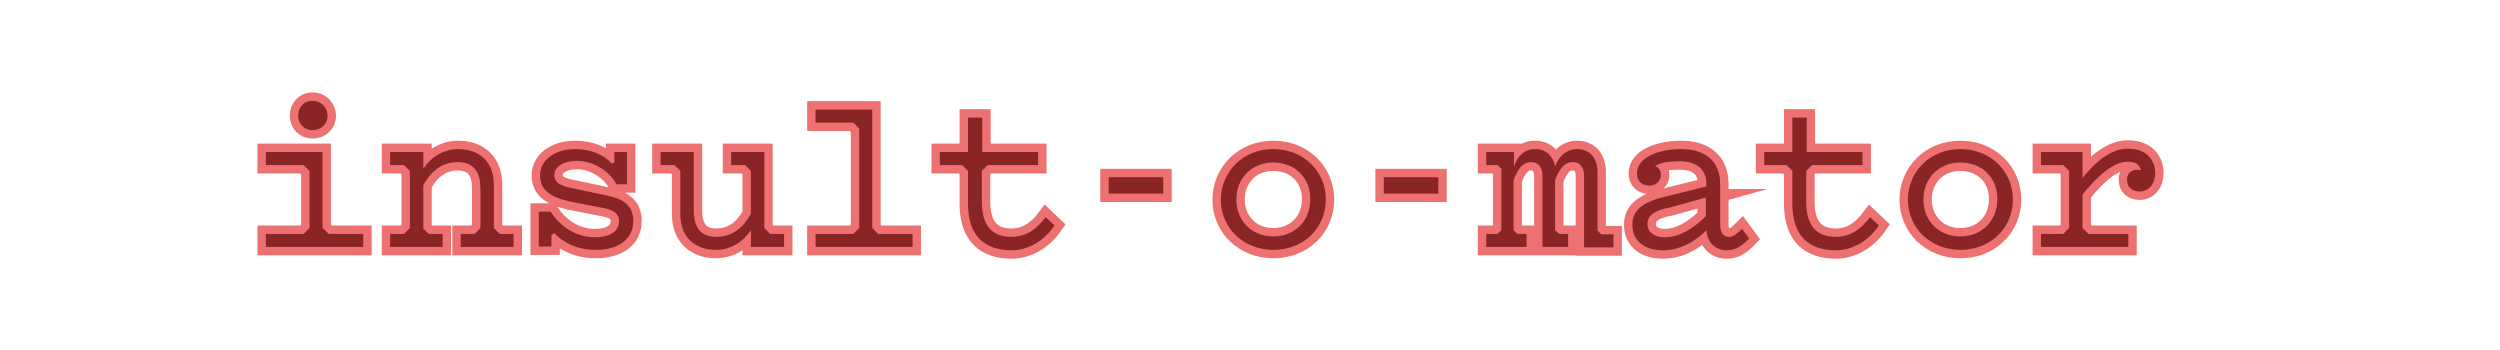
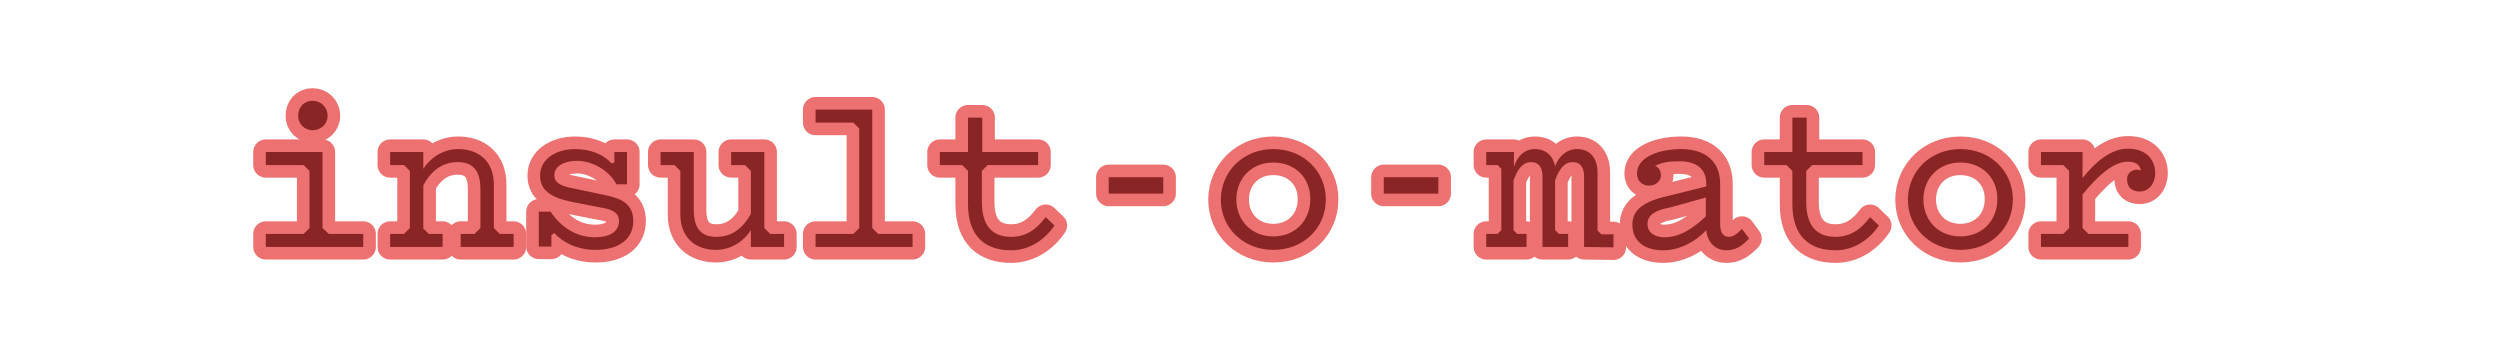
<svg xmlns="http://www.w3.org/2000/svg" version="1.1" id="Layer_1" x="0px" y="0px" viewBox="0 0 595.3 83.3" style="enable-background:new 0 0 595.3 83.3;" xml:space="preserve">
  <style type="text/css">
	.st0{enable-background:new    ;}
- 	.st1{fill:#8A2525;}
- 	.st2{fill:none;stroke:#EC7170;stroke-width:4;stroke-miterlimit:10;}
+ 	.st1{fill:none;stroke:#EC7170;stroke-width:6;stroke-linejoin:round;stroke-miterlimit:10;}
+ 	.st2{fill:#8A2525;}
</style>
  <g class="st0">
    <path class="st1" d="M78.3,55.7h8.2v3.1H63.3v-3.1h9l1.4-1.4V40.7l-1.4-1.4h-9v-3.1h13.5v18.1L78.3,55.7z M74.4,24   c2,0,3.6,1.5,3.6,3.6c0,1.9-1.5,3.4-3.6,3.4c-1.9,0-3.4-1.5-3.4-3.4C71,25.5,72.4,24,74.4,24z" />
-     <path class="st1" d="M100.7,54.3l1.4,1.4h3.3v3.1H92.9v-3.1h3.3l1.4-1.4V40.7l-1.4-1.4h-3.3v-3.1h7.9v4c1.5-2.4,4.5-4.7,8.3-4.7   c4.8,0,8.5,2.8,8.5,8.5v10.3l1.4,1.4h3.3v3.1h-12.6v-3.1h3.3l1.4-1.4v-9.3c0-3.7-1.3-6.4-5.4-6.4c-3.8,0-6.4,2.2-8.2,5.5V54.3z" />
+     <path class="st1" d="M100.7,54.3l1.4,1.4h3.3v3.1H92.9v-3.1h3.3l1.4-1.4V40.7l-1.4-1.4h-3.3v-3.1h7.9v4c1.5-2.4,4.5-4.7,8.3-4.7   c4.8,0,8.5,2.8,8.5,8.5v10.3l1.4,1.4h3.3v3.1h-12.6v-3.1h3.3l1.4-1.4V45c0-3.7-1.3-6.4-5.4-6.4c-3.8,0-6.4,2.2-8.2,5.5v10.2H100.7z   " />
    <path class="st1" d="M135.8,48c-4.6-1-7.2-2.7-7.2-6.2c0-3.8,3.6-6.3,8.4-6.3c3.4,0,6.7,1.2,8.6,3.4l0.7-0.2v-2.5h3v7.7h-2.5   c-1.8-3.4-5.8-5.6-9.4-5.6c-3.1,0-5.4,1.3-5.4,3.4c0,2,1.9,2.7,4.7,3.2l8,1.7c3.7,0.8,6.1,2.3,6.1,6c0,4.3-3.4,6.9-9,6.9   c-4.5,0-7.9-1.9-9.8-4l-0.7,0.5v2.7h-3v-8.3h2.8c2.6,3.9,6.3,6.1,10.6,6.1c3.4,0,5.7-1.3,5.7-3.9c0-2-1.7-2.7-3.9-3.1L135.8,48z" />
    <path class="st1" d="M182,36.2v18.1l1.4,1.4h3.3v3.1h-7.9v-4c-1.5,2.4-4.5,4.7-8.3,4.7c-4.8,0-8.5-2.8-8.5-8.5V40.7l-1.4-1.4h-3.3   v-3.1h7.9V50c0,4.2,1.6,6.4,5.4,6.4c3.8,0,6.4-2.2,8.2-5.5V40.7l-1.4-1.4h-3.3v-3.1H182z" />
    <path class="st1" d="M209.1,55.7h8.2v3.1h-23.1v-3.1h9l1.4-1.4V30.6l-1.4-1.4h-9v-3.1h13.5v28.2L209.1,55.7z" />
    <path class="st1" d="M229.1,39.3h-5.3v-3.1h6.7V28h3.4v8.2h13.3v3.1h-12l-1.4,1.4v7.4c0,5.9,2.7,8.3,7,8.3c3.6,0,6.1-1.9,8.2-4.7   l2.1,2c-2.3,3.4-6,5.9-10.3,5.9c-6,0-10.3-3.1-10.3-11v-7.9L229.1,39.3z" />
    <path class="st1" d="M264,42.2h13v3.9h-13V42.2z" />
-     <path class="st1" d="M303.2,35.5c7.1,0,12.5,5.2,12.5,12c0,6.8-5.3,12-12.5,12c-7.1,0-12.5-5.2-12.5-12   C290.8,40.7,296.1,35.5,303.2,35.5z M303.2,38.7c-5.2,0-8.8,3.8-8.8,8.8c0,5,3.6,8.8,8.8,8.8c5.2,0,8.8-3.8,8.8-8.8   C312.1,42.5,308.5,38.7,303.2,38.7z" />
+     <path class="st1" d="M303.2,35.5c7.1,0,12.5,5.2,12.5,12s-5.3,12-12.5,12c-7.1,0-12.5-5.2-12.5-12   C290.8,40.7,296.1,35.5,303.2,35.5z M303.2,38.7c-5.2,0-8.8,3.8-8.8,8.8s3.6,8.8,8.8,8.8c5.2,0,8.8-3.8,8.8-8.8   C312.1,42.5,308.5,38.7,303.2,38.7z" />
    <path class="st1" d="M329.5,42.2h13v3.9h-13V42.2z" />
-     <path class="st1" d="M377.2,58.8V41.9c0-1.7-0.7-3.3-2.7-3.3c-1.9,0-3.1,1.4-4.2,4.3v11.9l0.9,0.9h2.2v3.1h-6.1V41.9   c0-1.7-0.7-3.3-2.7-3.3c-1.9,0-3.1,1.4-4.2,4.3v11.9l0.9,0.9h2.2v3.1h-9.6v-3.1h2.7l0.9-0.9V40.2l-0.9-0.9h-2.7v-3.1h6.6v3.5   c0.8-2.5,2.5-4.2,5-4.2c2.6,0,4.3,1.6,4.8,4.1c0.8-2.3,2.7-4.1,5.2-4.1c3,0,4.9,2,4.9,5.6v13.8l0.9,0.9h2.9v3.1H377.2z" />
-     <path class="st1" d="M400.3,35.5c6,0,9.3,3.1,9.3,8.3v9.5c0,1.9,0.6,3.1,2.1,3.1c1,0,1.8-0.6,3.1-1.9l1.7,2.3   c-1.9,2-3.4,2.8-5.4,2.8c-2.5,0-4.5-1.7-4.8-4.8c-2.4,2.6-6.2,4.8-10.3,4.8c-4.3,0-7.3-2.1-7.3-6.1c0-3.8,3.1-5.6,8.3-6.8l9.3-2.3   v-0.7c0-3.5-2.4-5.3-6.4-5.3c-2.7,0-4.2,0.3-5.8,1.1c0.8,0.3,1.4,1.1,1.4,2.2c0,1.4-1.2,2.5-2.8,2.5c-1.7,0-2.9-1.1-2.9-2.9   C389.8,37.3,395.3,35.5,400.3,35.5z M406.3,47l-8.6,2.4c-3,0.5-5.4,1.6-5.4,3.9c0,2.2,1.9,3.2,4,3.2c3.6,0,6.8-2,9.9-5V47z" />
+     <path class="st1" d="M377.2,58.8V41.9c0-1.7-0.7-3.3-2.7-3.3c-1.9,0-3.1,1.4-4.2,4.3v11.9l0.9,0.9h2.2v3.1h-6.1V41.9   c0-1.7-0.7-3.3-2.7-3.3c-1.9,0-3.1,1.4-4.2,4.3v11.9l0.9,0.9h2.2v3.1h-9.6v-3.1h2.7l0.9-0.9V40.2l-0.9-0.9h-2.7v-3.1h6.6v3.5   c0.8-2.5,2.5-4.2,5-4.2c2.6,0,4.3,1.6,4.8,4.1c0.8-2.3,2.7-4.1,5.2-4.1c3,0,4.9,2,4.9,5.6v13.8l0.9,0.9h2.9v3.1L377.2,58.8   L377.2,58.8z" />
+     <path class="st1" d="M400.3,35.5c6,0,9.3,3.1,9.3,8.3v9.5c0,1.9,0.6,3.1,2.1,3.1c1,0,1.8-0.6,3.1-1.9l1.7,2.3   c-1.9,2-3.4,2.8-5.4,2.8c-2.5,0-4.5-1.7-4.8-4.8c-2.4,2.6-6.2,4.8-10.3,4.8c-4.3,0-7.3-2.1-7.3-6.1c0-3.8,3.1-5.6,8.3-6.8l9.3-2.3   v-0.7c0-3.5-2.4-5.3-6.4-5.3c-2.7,0-4.2,0.3-5.8,1.1c0.8,0.3,1.4,1.1,1.4,2.2c0,1.4-1.2,2.5-2.8,2.5c-1.7,0-2.9-1.1-2.9-2.9   C389.8,37.3,395.3,35.5,400.3,35.5z M406.3,47l-8.6,2.4c-3,0.5-5.4,1.6-5.4,3.9c0,2.2,1.9,3.2,4,3.2c3.6,0,6.8-2,9.9-5V47H406.3z" />
    <path class="st1" d="M425.4,39.3h-5.3v-3.1h6.7V28h3.4v8.2h13.3v3.1h-12l-1.4,1.4v7.4c0,5.9,2.7,8.3,7,8.3c3.6,0,6.1-1.9,8.2-4.7   l2.1,2c-2.3,3.4-6,5.9-10.3,5.9c-6,0-10.3-3.1-10.3-11v-7.9L425.4,39.3z" />
-     <path class="st1" d="M466.8,35.5c7.1,0,12.5,5.2,12.5,12c0,6.8-5.3,12-12.5,12c-7.1,0-12.5-5.2-12.5-12   C454.4,40.7,459.7,35.5,466.8,35.5z M466.8,38.7c-5.2,0-8.8,3.8-8.8,8.8c0,5,3.6,8.8,8.8,8.8s8.8-3.8,8.8-8.8   C475.7,42.5,472.1,38.7,466.8,38.7z" />
+     <path class="st1" d="M466.8,35.5c7.1,0,12.5,5.2,12.5,12s-5.3,12-12.5,12c-7.1,0-12.5-5.2-12.5-12   C454.4,40.7,459.7,35.5,466.8,35.5z M466.8,38.7c-5.2,0-8.8,3.8-8.8,8.8s3.6,8.8,8.8,8.8s8.8-3.8,8.8-8.8   C475.7,42.5,472.1,38.7,466.8,38.7z" />
    <path class="st1" d="M508.9,40.4c0.3,0,0.7,0.1,0.9,0.2c0-0.2-0.1-0.4-0.2-0.6c-0.3-0.9-1.3-1.5-2.9-1.5c-3.5,0-7.2,3.4-10.8,7.8v8   l1.4,1.4h9.5v3.1H486v-3.1h5.3l1.4-1.4V40.7l-1.4-1.4H486v-3.1h9.9v6.2c2.9-3.7,6.7-7,10.8-7c4.6,0,6.5,2.9,6.5,5.8   c0,2.5-1.5,4.4-3.7,4.4c-1.7,0-3-0.9-3-2.8C506.4,41.3,507.6,40.4,508.9,40.4z" />
  </g>
  <g class="st0">
    <path class="st2" d="M78.3,55.7h8.2v3.1H63.3v-3.1h9l1.4-1.4V40.7l-1.4-1.4h-9v-3.1h13.5v18.1L78.3,55.7z M74.4,24   c2,0,3.6,1.5,3.6,3.6c0,1.9-1.5,3.4-3.6,3.4c-1.9,0-3.4-1.5-3.4-3.4C71,25.5,72.4,24,74.4,24z" />
-     <path class="st2" d="M100.7,54.3l1.4,1.4h3.3v3.1H92.9v-3.1h3.3l1.4-1.4V40.7l-1.4-1.4h-3.3v-3.1h7.9v4c1.5-2.4,4.5-4.7,8.3-4.7   c4.8,0,8.5,2.8,8.5,8.5v10.3l1.4,1.4h3.3v3.1h-12.6v-3.1h3.3l1.4-1.4v-9.3c0-3.7-1.3-6.4-5.4-6.4c-3.8,0-6.4,2.2-8.2,5.5V54.3z" />
+     <path class="st2" d="M100.7,54.3l1.4,1.4h3.3v3.1H92.9v-3.1h3.3l1.4-1.4V40.7l-1.4-1.4h-3.3v-3.1h7.9v4c1.5-2.4,4.5-4.7,8.3-4.7   c4.8,0,8.5,2.8,8.5,8.5v10.3l1.4,1.4h3.3v3.1h-12.6v-3.1h3.3l1.4-1.4V45c0-3.7-1.3-6.4-5.4-6.4c-3.8,0-6.4,2.2-8.2,5.5v10.2H100.7z   " />
    <path class="st2" d="M135.8,48c-4.6-1-7.2-2.7-7.2-6.2c0-3.8,3.6-6.3,8.4-6.3c3.4,0,6.7,1.2,8.6,3.4l0.7-0.2v-2.5h3v7.7h-2.5   c-1.8-3.4-5.8-5.6-9.4-5.6c-3.1,0-5.4,1.3-5.4,3.4c0,2,1.9,2.7,4.7,3.2l8,1.7c3.7,0.8,6.1,2.3,6.1,6c0,4.3-3.4,6.9-9,6.9   c-4.5,0-7.9-1.9-9.8-4l-0.7,0.5v2.7h-3v-8.3h2.8c2.6,3.9,6.3,6.1,10.6,6.1c3.4,0,5.7-1.3,5.7-3.9c0-2-1.7-2.7-3.9-3.1L135.8,48z" />
    <path class="st2" d="M182,36.2v18.1l1.4,1.4h3.3v3.1h-7.9v-4c-1.5,2.4-4.5,4.7-8.3,4.7c-4.8,0-8.5-2.8-8.5-8.5V40.7l-1.4-1.4h-3.3   v-3.1h7.9V50c0,4.2,1.6,6.4,5.4,6.4c3.8,0,6.4-2.2,8.2-5.5V40.7l-1.4-1.4h-3.3v-3.1H182z" />
    <path class="st2" d="M209.1,55.7h8.2v3.1h-23.1v-3.1h9l1.4-1.4V30.6l-1.4-1.4h-9v-3.1h13.5v28.2L209.1,55.7z" />
    <path class="st2" d="M229.1,39.3h-5.3v-3.1h6.7V28h3.4v8.2h13.3v3.1h-12l-1.4,1.4v7.4c0,5.9,2.7,8.3,7,8.3c3.6,0,6.1-1.9,8.2-4.7   l2.1,2c-2.3,3.4-6,5.9-10.3,5.9c-6,0-10.3-3.1-10.3-11v-7.9L229.1,39.3z" />
    <path class="st2" d="M264,42.2h13v3.9h-13V42.2z" />
-     <path class="st2" d="M303.2,35.5c7.1,0,12.5,5.2,12.5,12c0,6.8-5.3,12-12.5,12c-7.1,0-12.5-5.2-12.5-12   C290.8,40.7,296.1,35.5,303.2,35.5z M303.2,38.7c-5.2,0-8.8,3.8-8.8,8.8c0,5,3.6,8.8,8.8,8.8c5.2,0,8.8-3.8,8.8-8.8   C312.1,42.5,308.5,38.7,303.2,38.7z" />
+     <path class="st2" d="M303.2,35.5c7.1,0,12.5,5.2,12.5,12s-5.3,12-12.5,12c-7.1,0-12.5-5.2-12.5-12   C290.8,40.7,296.1,35.5,303.2,35.5z M303.2,38.7c-5.2,0-8.8,3.8-8.8,8.8s3.6,8.8,8.8,8.8c5.2,0,8.8-3.8,8.8-8.8   C312.1,42.5,308.5,38.7,303.2,38.7z" />
    <path class="st2" d="M329.5,42.2h13v3.9h-13V42.2z" />
-     <path class="st2" d="M377.2,58.8V41.9c0-1.7-0.7-3.3-2.7-3.3c-1.9,0-3.1,1.4-4.2,4.3v11.9l0.9,0.9h2.2v3.1h-6.1V41.9   c0-1.7-0.7-3.3-2.7-3.3c-1.9,0-3.1,1.4-4.2,4.3v11.9l0.9,0.9h2.2v3.1h-9.6v-3.1h2.7l0.9-0.9V40.2l-0.9-0.9h-2.7v-3.1h6.6v3.5   c0.8-2.5,2.5-4.2,5-4.2c2.6,0,4.3,1.6,4.8,4.1c0.8-2.3,2.7-4.1,5.2-4.1c3,0,4.9,2,4.9,5.6v13.8l0.9,0.9h2.9v3.1H377.2z" />
-     <path class="st2" d="M400.3,35.5c6,0,9.3,3.1,9.3,8.3v9.5c0,1.9,0.6,3.1,2.1,3.1c1,0,1.8-0.6,3.1-1.9l1.7,2.3   c-1.9,2-3.4,2.8-5.4,2.8c-2.5,0-4.5-1.7-4.8-4.8c-2.4,2.6-6.2,4.8-10.3,4.8c-4.3,0-7.3-2.1-7.3-6.1c0-3.8,3.1-5.6,8.3-6.8l9.3-2.3   v-0.7c0-3.5-2.4-5.3-6.4-5.3c-2.7,0-4.2,0.3-5.8,1.1c0.8,0.3,1.4,1.1,1.4,2.2c0,1.4-1.2,2.5-2.8,2.5c-1.7,0-2.9-1.1-2.9-2.9   C389.8,37.3,395.3,35.5,400.3,35.5z M406.3,47l-8.6,2.4c-3,0.5-5.4,1.6-5.4,3.9c0,2.2,1.9,3.2,4,3.2c3.6,0,6.8-2,9.9-5V47z" />
+     <path class="st2" d="M377.2,58.8V41.9c0-1.7-0.7-3.3-2.7-3.3c-1.9,0-3.1,1.4-4.2,4.3v11.9l0.9,0.9h2.2v3.1h-6.1V41.9   c0-1.7-0.7-3.3-2.7-3.3c-1.9,0-3.1,1.4-4.2,4.3v11.9l0.9,0.9h2.2v3.1h-9.6v-3.1h2.7l0.9-0.9V40.2l-0.9-0.9h-2.7v-3.1h6.6v3.5   c0.8-2.5,2.5-4.2,5-4.2c2.6,0,4.3,1.6,4.8,4.1c0.8-2.3,2.7-4.1,5.2-4.1c3,0,4.9,2,4.9,5.6v13.8l0.9,0.9h2.9v3.1L377.2,58.8   L377.2,58.8z" />
+     <path class="st2" d="M400.3,35.5c6,0,9.3,3.1,9.3,8.3v9.5c0,1.9,0.6,3.1,2.1,3.1c1,0,1.8-0.6,3.1-1.9l1.7,2.3   c-1.9,2-3.4,2.8-5.4,2.8c-2.5,0-4.5-1.7-4.8-4.8c-2.4,2.6-6.2,4.8-10.3,4.8c-4.3,0-7.3-2.1-7.3-6.1c0-3.8,3.1-5.6,8.3-6.8l9.3-2.3   v-0.7c0-3.5-2.4-5.3-6.4-5.3c-2.7,0-4.2,0.3-5.8,1.1c0.8,0.3,1.4,1.1,1.4,2.2c0,1.4-1.2,2.5-2.8,2.5c-1.7,0-2.9-1.1-2.9-2.9   C389.8,37.3,395.3,35.5,400.3,35.5z M406.3,47l-8.6,2.4c-3,0.5-5.4,1.6-5.4,3.9c0,2.2,1.9,3.2,4,3.2c3.6,0,6.8-2,9.9-5V47H406.3z" />
    <path class="st2" d="M425.4,39.3h-5.3v-3.1h6.7V28h3.4v8.2h13.3v3.1h-12l-1.4,1.4v7.4c0,5.9,2.7,8.3,7,8.3c3.6,0,6.1-1.9,8.2-4.7   l2.1,2c-2.3,3.4-6,5.9-10.3,5.9c-6,0-10.3-3.1-10.3-11v-7.9L425.4,39.3z" />
-     <path class="st2" d="M466.8,35.5c7.1,0,12.5,5.2,12.5,12c0,6.8-5.3,12-12.5,12c-7.1,0-12.5-5.2-12.5-12   C454.4,40.7,459.7,35.5,466.8,35.5z M466.8,38.7c-5.2,0-8.8,3.8-8.8,8.8c0,5,3.6,8.8,8.8,8.8s8.8-3.8,8.8-8.8   C475.7,42.5,472.1,38.7,466.8,38.7z" />
+     <path class="st2" d="M466.8,35.5c7.1,0,12.5,5.2,12.5,12s-5.3,12-12.5,12c-7.1,0-12.5-5.2-12.5-12   C454.4,40.7,459.7,35.5,466.8,35.5z M466.8,38.7c-5.2,0-8.8,3.8-8.8,8.8s3.6,8.8,8.8,8.8s8.8-3.8,8.8-8.8   C475.7,42.5,472.1,38.7,466.8,38.7z" />
    <path class="st2" d="M508.9,40.4c0.3,0,0.7,0.1,0.9,0.2c0-0.2-0.1-0.4-0.2-0.6c-0.3-0.9-1.3-1.5-2.9-1.5c-3.5,0-7.2,3.4-10.8,7.8v8   l1.4,1.4h9.5v3.1H486v-3.1h5.3l1.4-1.4V40.7l-1.4-1.4H486v-3.1h9.9v6.2c2.9-3.7,6.7-7,10.8-7c4.6,0,6.5,2.9,6.5,5.8   c0,2.5-1.5,4.4-3.7,4.4c-1.7,0-3-0.9-3-2.8C506.4,41.3,507.6,40.4,508.9,40.4z" />
  </g>
-   <g class="st0">
-     <path class="st1" d="M78.3,55.7h8.2v3.1H63.3v-3.1h9l1.4-1.4V40.7l-1.4-1.4h-9v-3.1h13.5v18.1L78.3,55.7z M74.4,24   c2,0,3.6,1.5,3.6,3.6c0,1.9-1.5,3.4-3.6,3.4c-1.9,0-3.4-1.5-3.4-3.4C71,25.5,72.4,24,74.4,24z" />
-     <path class="st1" d="M100.7,54.3l1.4,1.4h3.3v3.1H92.9v-3.1h3.3l1.4-1.4V40.7l-1.4-1.4h-3.3v-3.1h7.9v4c1.5-2.4,4.5-4.7,8.3-4.7   c4.8,0,8.5,2.8,8.5,8.5v10.3l1.4,1.4h3.3v3.1h-12.6v-3.1h3.3l1.4-1.4v-9.3c0-3.7-1.3-6.4-5.4-6.4c-3.8,0-6.4,2.2-8.2,5.5V54.3z" />
-     <path class="st1" d="M135.8,48c-4.6-1-7.2-2.7-7.2-6.2c0-3.8,3.6-6.3,8.4-6.3c3.4,0,6.7,1.2,8.6,3.4l0.7-0.2v-2.5h3v7.7h-2.5   c-1.8-3.4-5.8-5.6-9.4-5.6c-3.1,0-5.4,1.3-5.4,3.4c0,2,1.9,2.7,4.7,3.2l8,1.7c3.7,0.8,6.1,2.3,6.1,6c0,4.3-3.4,6.9-9,6.9   c-4.5,0-7.9-1.9-9.8-4l-0.7,0.5v2.7h-3v-8.3h2.8c2.6,3.9,6.3,6.1,10.6,6.1c3.4,0,5.7-1.3,5.7-3.9c0-2-1.7-2.7-3.9-3.1L135.8,48z" />
-     <path class="st1" d="M182,36.2v18.1l1.4,1.4h3.3v3.1h-7.9v-4c-1.5,2.4-4.5,4.7-8.3,4.7c-4.8,0-8.5-2.8-8.5-8.5V40.7l-1.4-1.4h-3.3   v-3.1h7.9V50c0,4.2,1.6,6.4,5.4,6.4c3.8,0,6.4-2.2,8.2-5.5V40.7l-1.4-1.4h-3.3v-3.1H182z" />
-     <path class="st1" d="M209.1,55.7h8.2v3.1h-23.1v-3.1h9l1.4-1.4V30.6l-1.4-1.4h-9v-3.1h13.5v28.2L209.1,55.7z" />
-     <path class="st1" d="M229.1,39.3h-5.3v-3.1h6.7V28h3.4v8.2h13.3v3.1h-12l-1.4,1.4v7.4c0,5.9,2.7,8.3,7,8.3c3.6,0,6.1-1.9,8.2-4.7   l2.1,2c-2.3,3.4-6,5.9-10.3,5.9c-6,0-10.3-3.1-10.3-11v-7.9L229.1,39.3z" />
-     <path class="st1" d="M264,42.2h13v3.9h-13V42.2z" />
-     <path class="st1" d="M303.2,35.5c7.1,0,12.5,5.2,12.5,12c0,6.8-5.3,12-12.5,12c-7.1,0-12.5-5.2-12.5-12   C290.8,40.7,296.1,35.5,303.2,35.5z M303.2,38.7c-5.2,0-8.8,3.8-8.8,8.8c0,5,3.6,8.8,8.8,8.8c5.2,0,8.8-3.8,8.8-8.8   C312.1,42.5,308.5,38.7,303.2,38.7z" />
-     <path class="st1" d="M329.5,42.2h13v3.9h-13V42.2z" />
-     <path class="st1" d="M377.2,58.8V41.9c0-1.7-0.7-3.3-2.7-3.3c-1.9,0-3.1,1.4-4.2,4.3v11.9l0.9,0.9h2.2v3.1h-6.1V41.9   c0-1.7-0.7-3.3-2.7-3.3c-1.9,0-3.1,1.4-4.2,4.3v11.9l0.9,0.9h2.2v3.1h-9.6v-3.1h2.7l0.9-0.9V40.2l-0.9-0.9h-2.7v-3.1h6.6v3.5   c0.8-2.5,2.5-4.2,5-4.2c2.6,0,4.3,1.6,4.8,4.1c0.8-2.3,2.7-4.1,5.2-4.1c3,0,4.9,2,4.9,5.6v13.8l0.9,0.9h2.9v3.1H377.2z" />
-     <path class="st1" d="M400.3,35.5c6,0,9.3,3.1,9.3,8.3v9.5c0,1.9,0.6,3.1,2.1,3.1c1,0,1.8-0.6,3.1-1.9l1.7,2.3   c-1.9,2-3.4,2.8-5.4,2.8c-2.5,0-4.5-1.7-4.8-4.8c-2.4,2.6-6.2,4.8-10.3,4.8c-4.3,0-7.3-2.1-7.3-6.1c0-3.8,3.1-5.6,8.3-6.8l9.3-2.3   v-0.7c0-3.5-2.4-5.3-6.4-5.3c-2.7,0-4.2,0.3-5.8,1.1c0.8,0.3,1.4,1.1,1.4,2.2c0,1.4-1.2,2.5-2.8,2.5c-1.7,0-2.9-1.1-2.9-2.9   C389.8,37.3,395.3,35.5,400.3,35.5z M406.3,47l-8.6,2.4c-3,0.5-5.4,1.6-5.4,3.9c0,2.2,1.9,3.2,4,3.2c3.6,0,6.8-2,9.9-5V47z" />
-     <path class="st1" d="M425.4,39.3h-5.3v-3.1h6.7V28h3.4v8.2h13.3v3.1h-12l-1.4,1.4v7.4c0,5.9,2.7,8.3,7,8.3c3.6,0,6.1-1.9,8.2-4.7   l2.1,2c-2.3,3.4-6,5.9-10.3,5.9c-6,0-10.3-3.1-10.3-11v-7.9L425.4,39.3z" />
-     <path class="st1" d="M466.8,35.5c7.1,0,12.5,5.2,12.5,12c0,6.8-5.3,12-12.5,12c-7.1,0-12.5-5.2-12.5-12   C454.4,40.7,459.7,35.5,466.8,35.5z M466.8,38.7c-5.2,0-8.8,3.8-8.8,8.8c0,5,3.6,8.8,8.8,8.8s8.8-3.8,8.8-8.8   C475.7,42.5,472.1,38.7,466.8,38.7z" />
-     <path class="st1" d="M508.9,40.4c0.3,0,0.7,0.1,0.9,0.2c0-0.2-0.1-0.4-0.2-0.6c-0.3-0.9-1.3-1.5-2.9-1.5c-3.5,0-7.2,3.4-10.8,7.8v8   l1.4,1.4h9.5v3.1H486v-3.1h5.3l1.4-1.4V40.7l-1.4-1.4H486v-3.1h9.9v6.2c2.9-3.7,6.7-7,10.8-7c4.6,0,6.5,2.9,6.5,5.8   c0,2.5-1.5,4.4-3.7,4.4c-1.7,0-3-0.9-3-2.8C506.4,41.3,507.6,40.4,508.9,40.4z" />
-   </g>
</svg>
